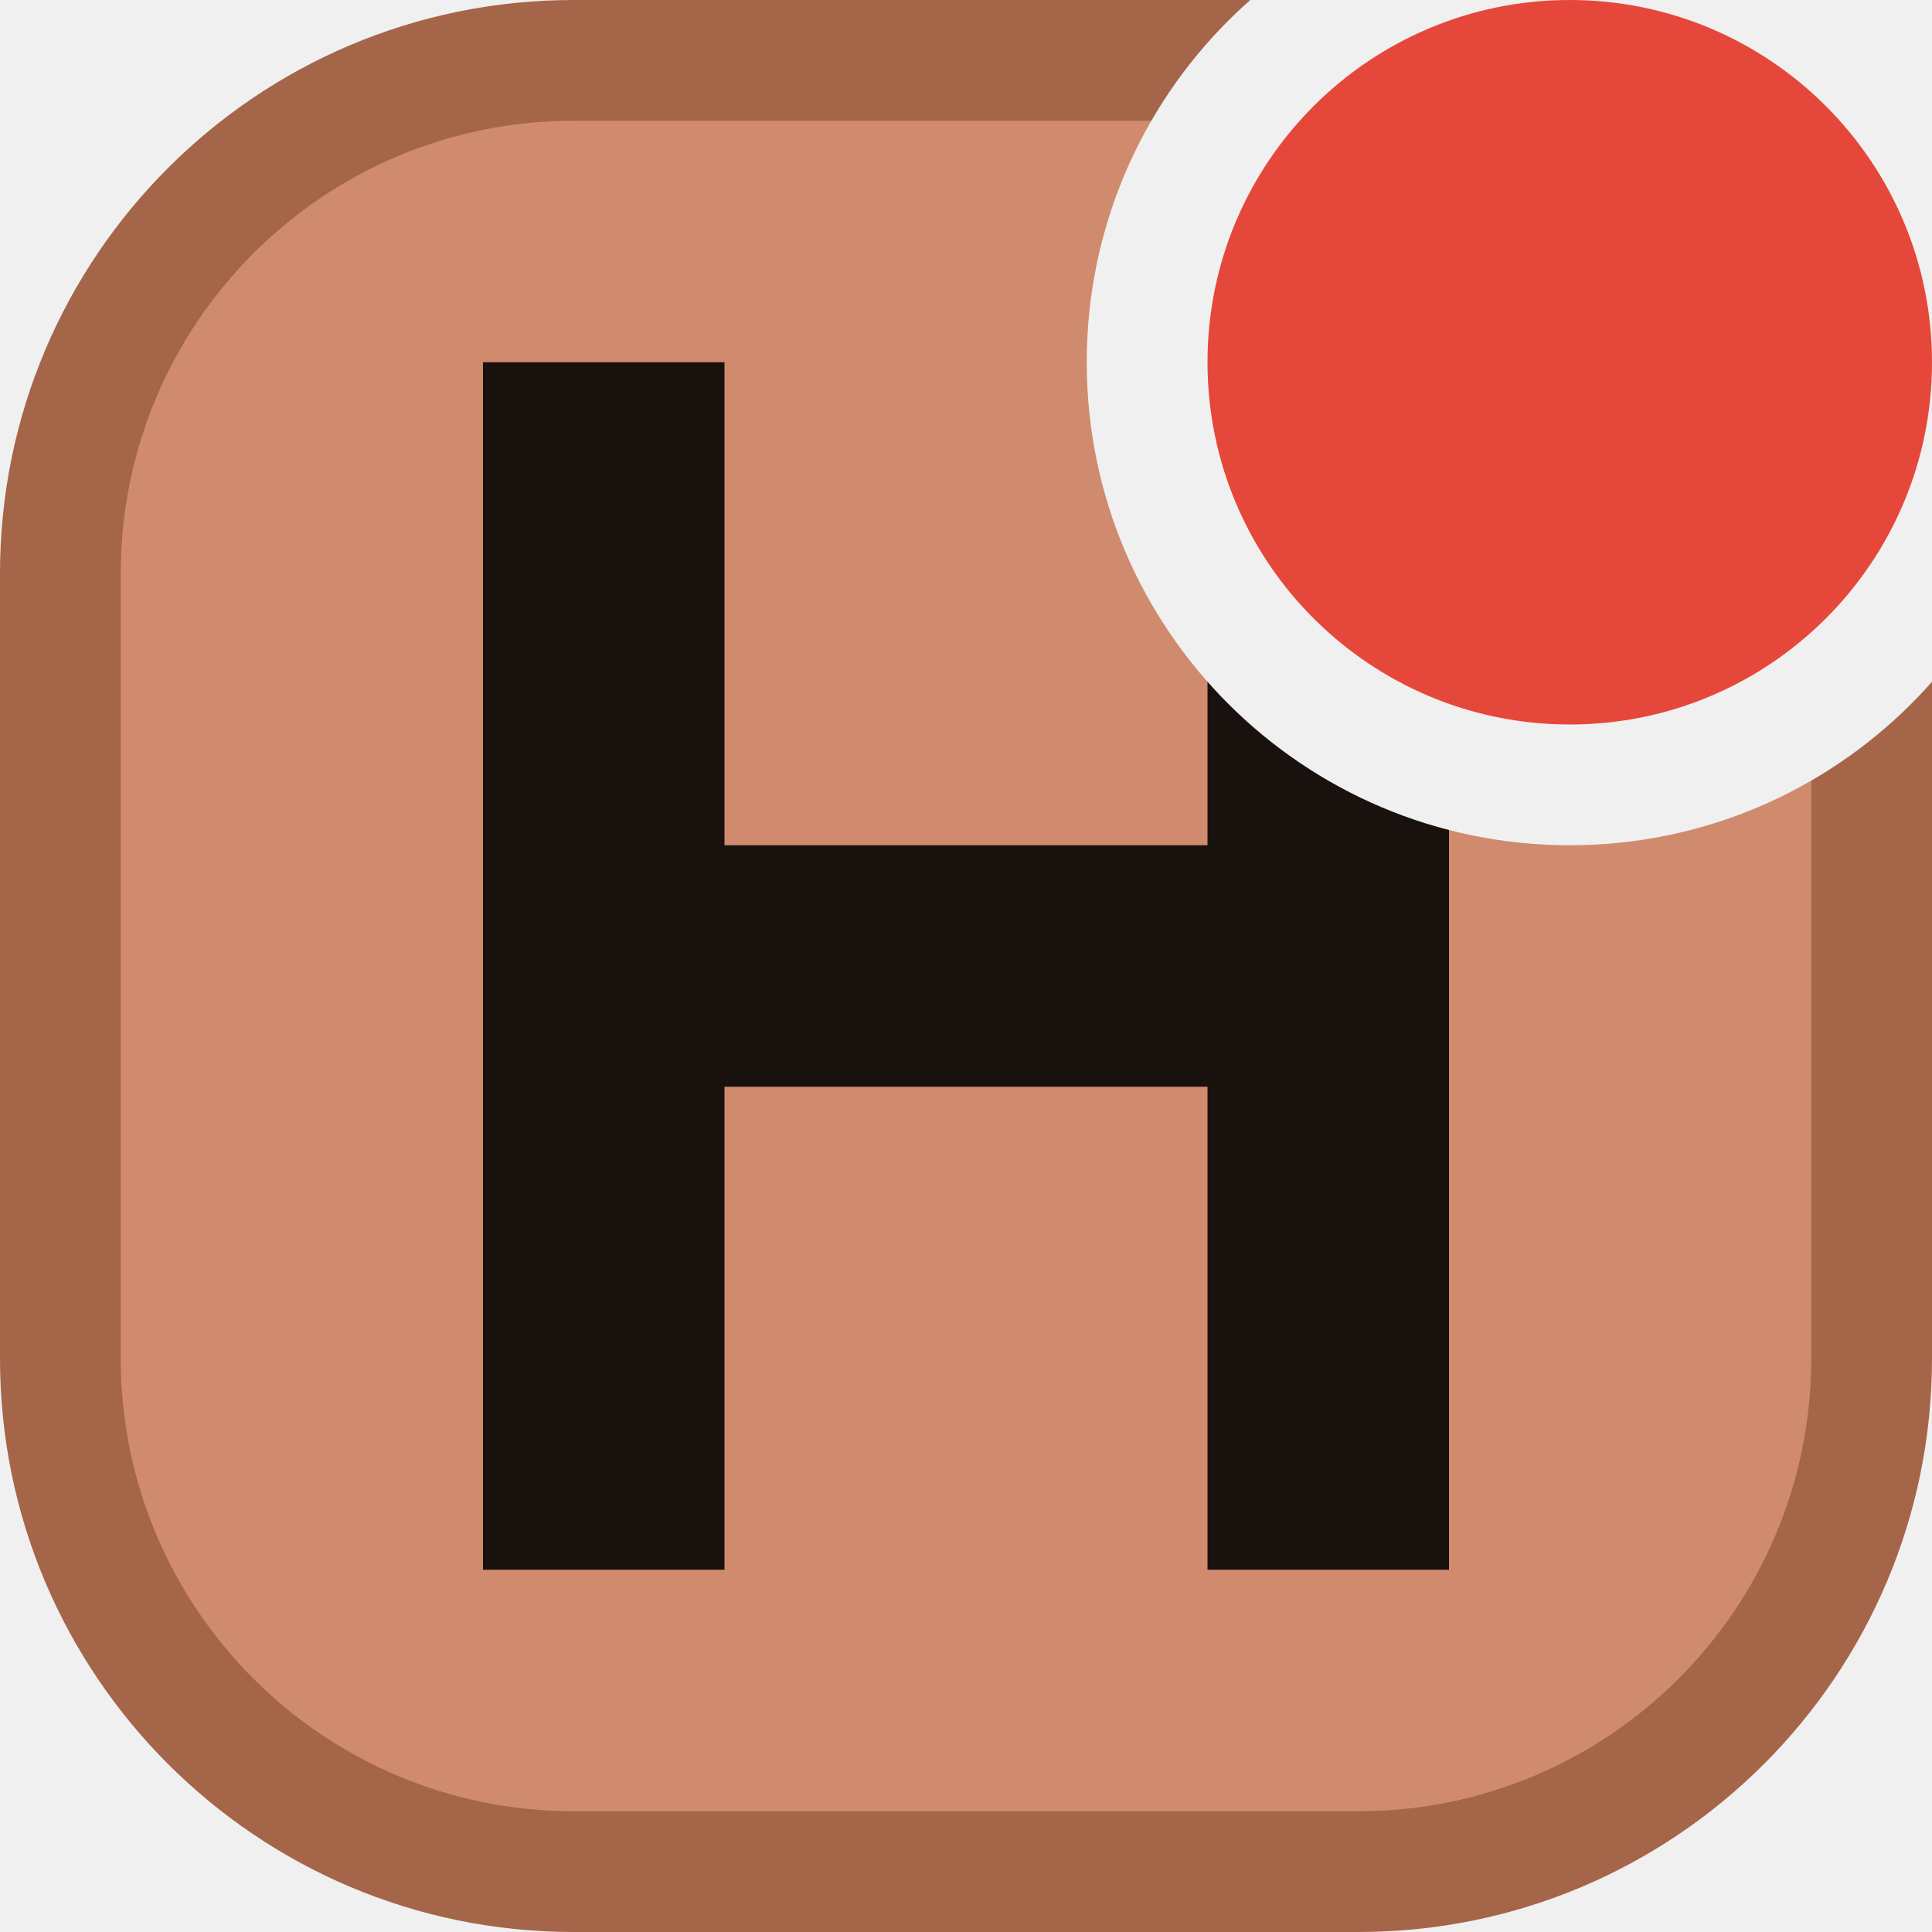
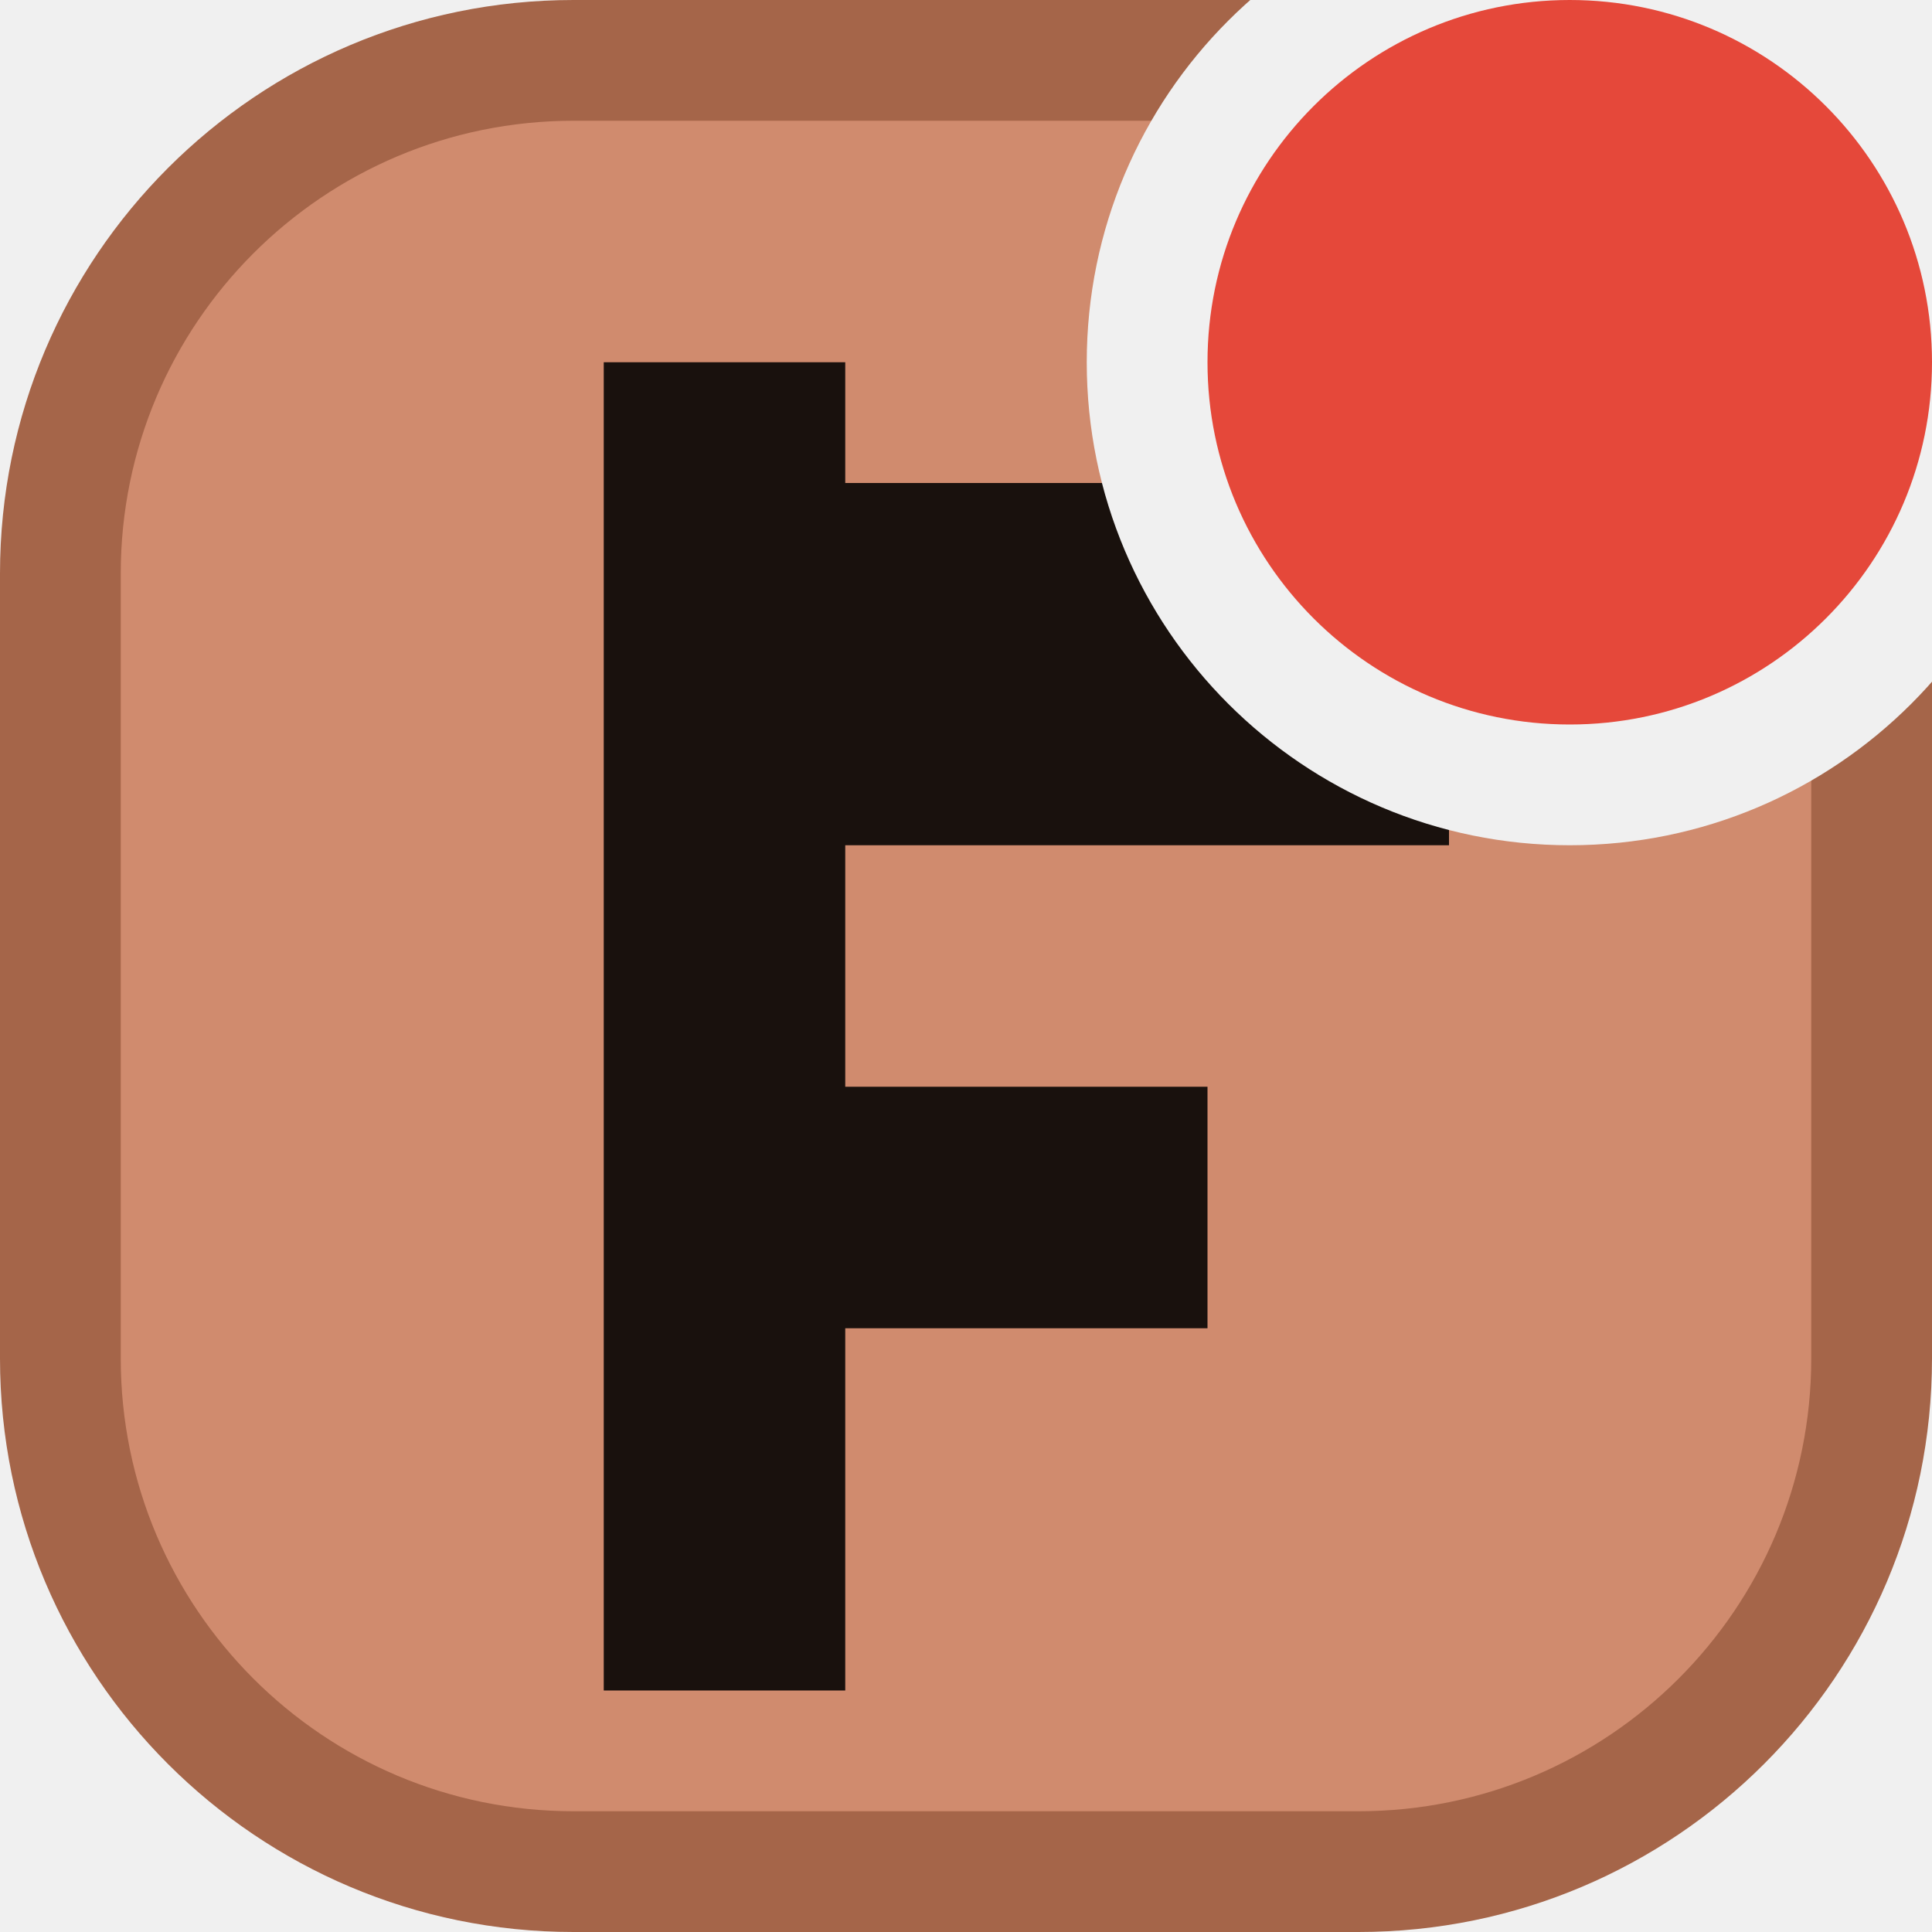
<svg xmlns="http://www.w3.org/2000/svg" viewBox="0 0 64 64">
  <defs>
    <mask id="ring">
      <rect width="64" height="64" fill="#fff" />
      <circle cx="52" cy="12" r="16" fill="#000" />
    </mask>
  </defs>
  <g mask="url(#ring)">
    <rect width="64" height="64" rx="19" fill="#a56549" />
    <rect x="4" y="4" width="56" height="56" rx="15" fill="#d08b6e" />
-     <path d="M16 12h8v16h16V12h8v40h-8V36H24v16h-8z" fill="#19110d" />
+     <path d="M20 12h8v4h20v12H28v8h12v8H28v12H20z" fill="#19110d" />
  </g>
  <circle cx="52" cy="12" r="12" fill="#e5483a" />
</svg>
